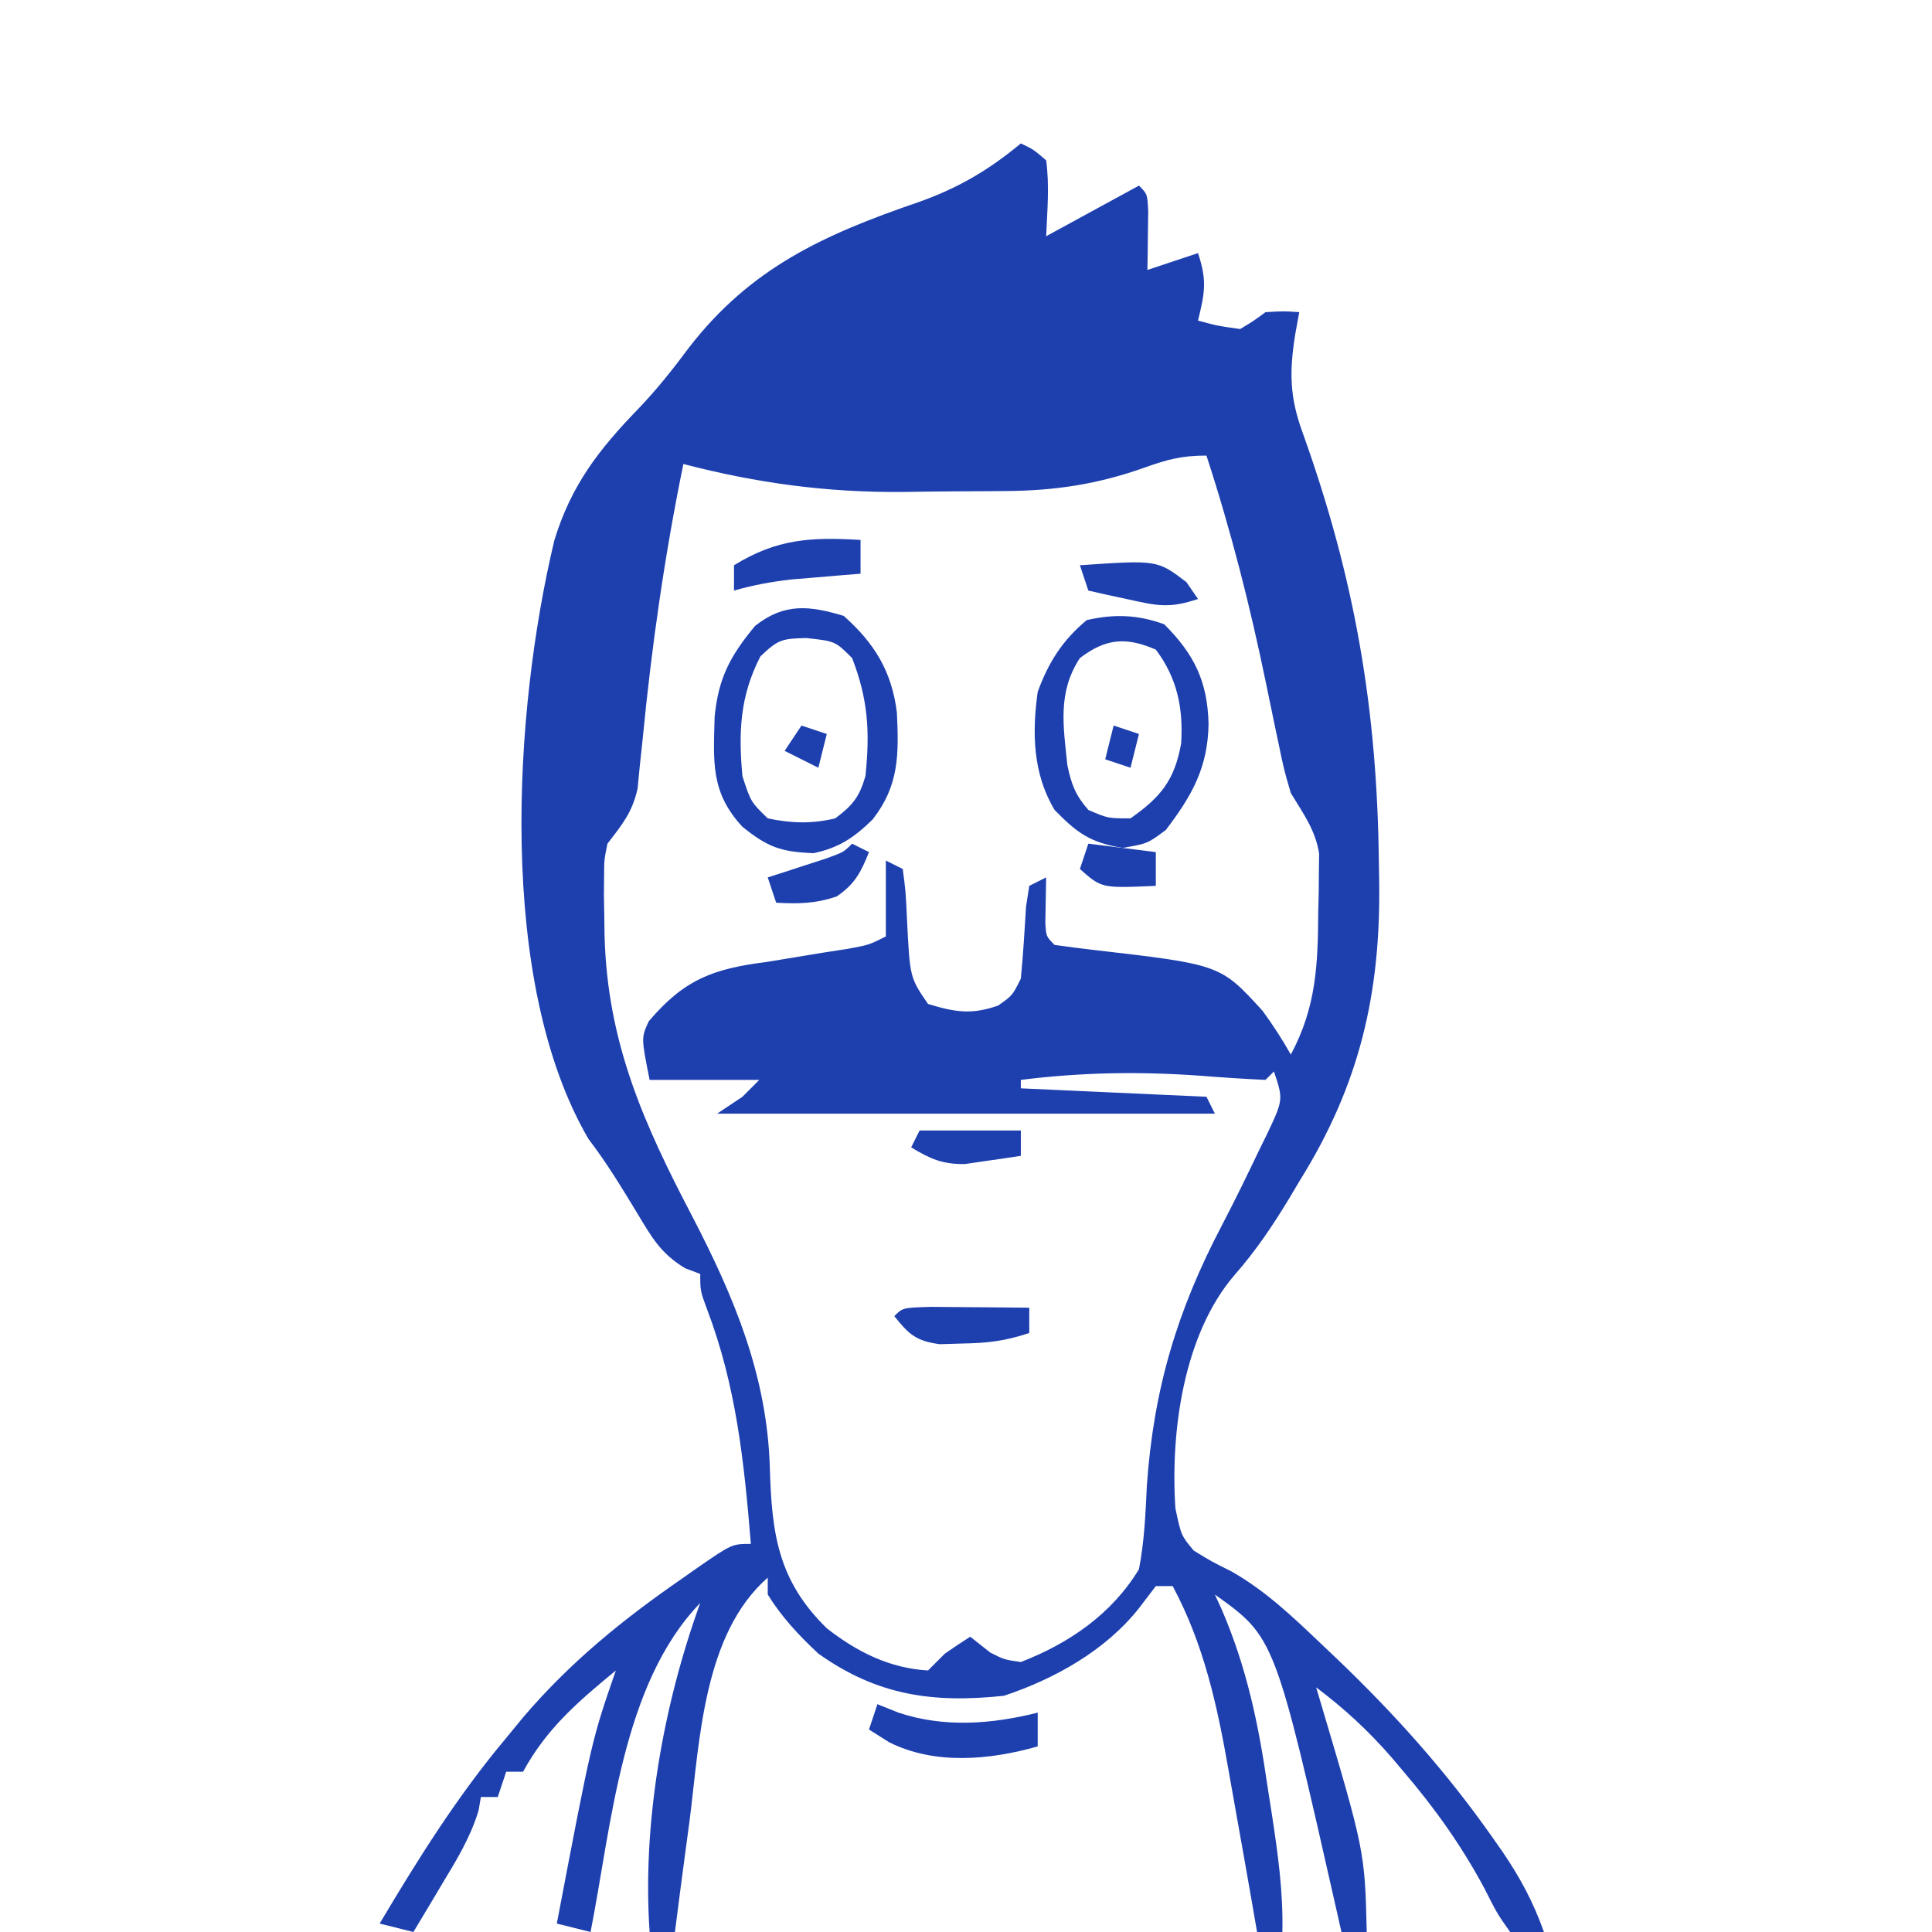
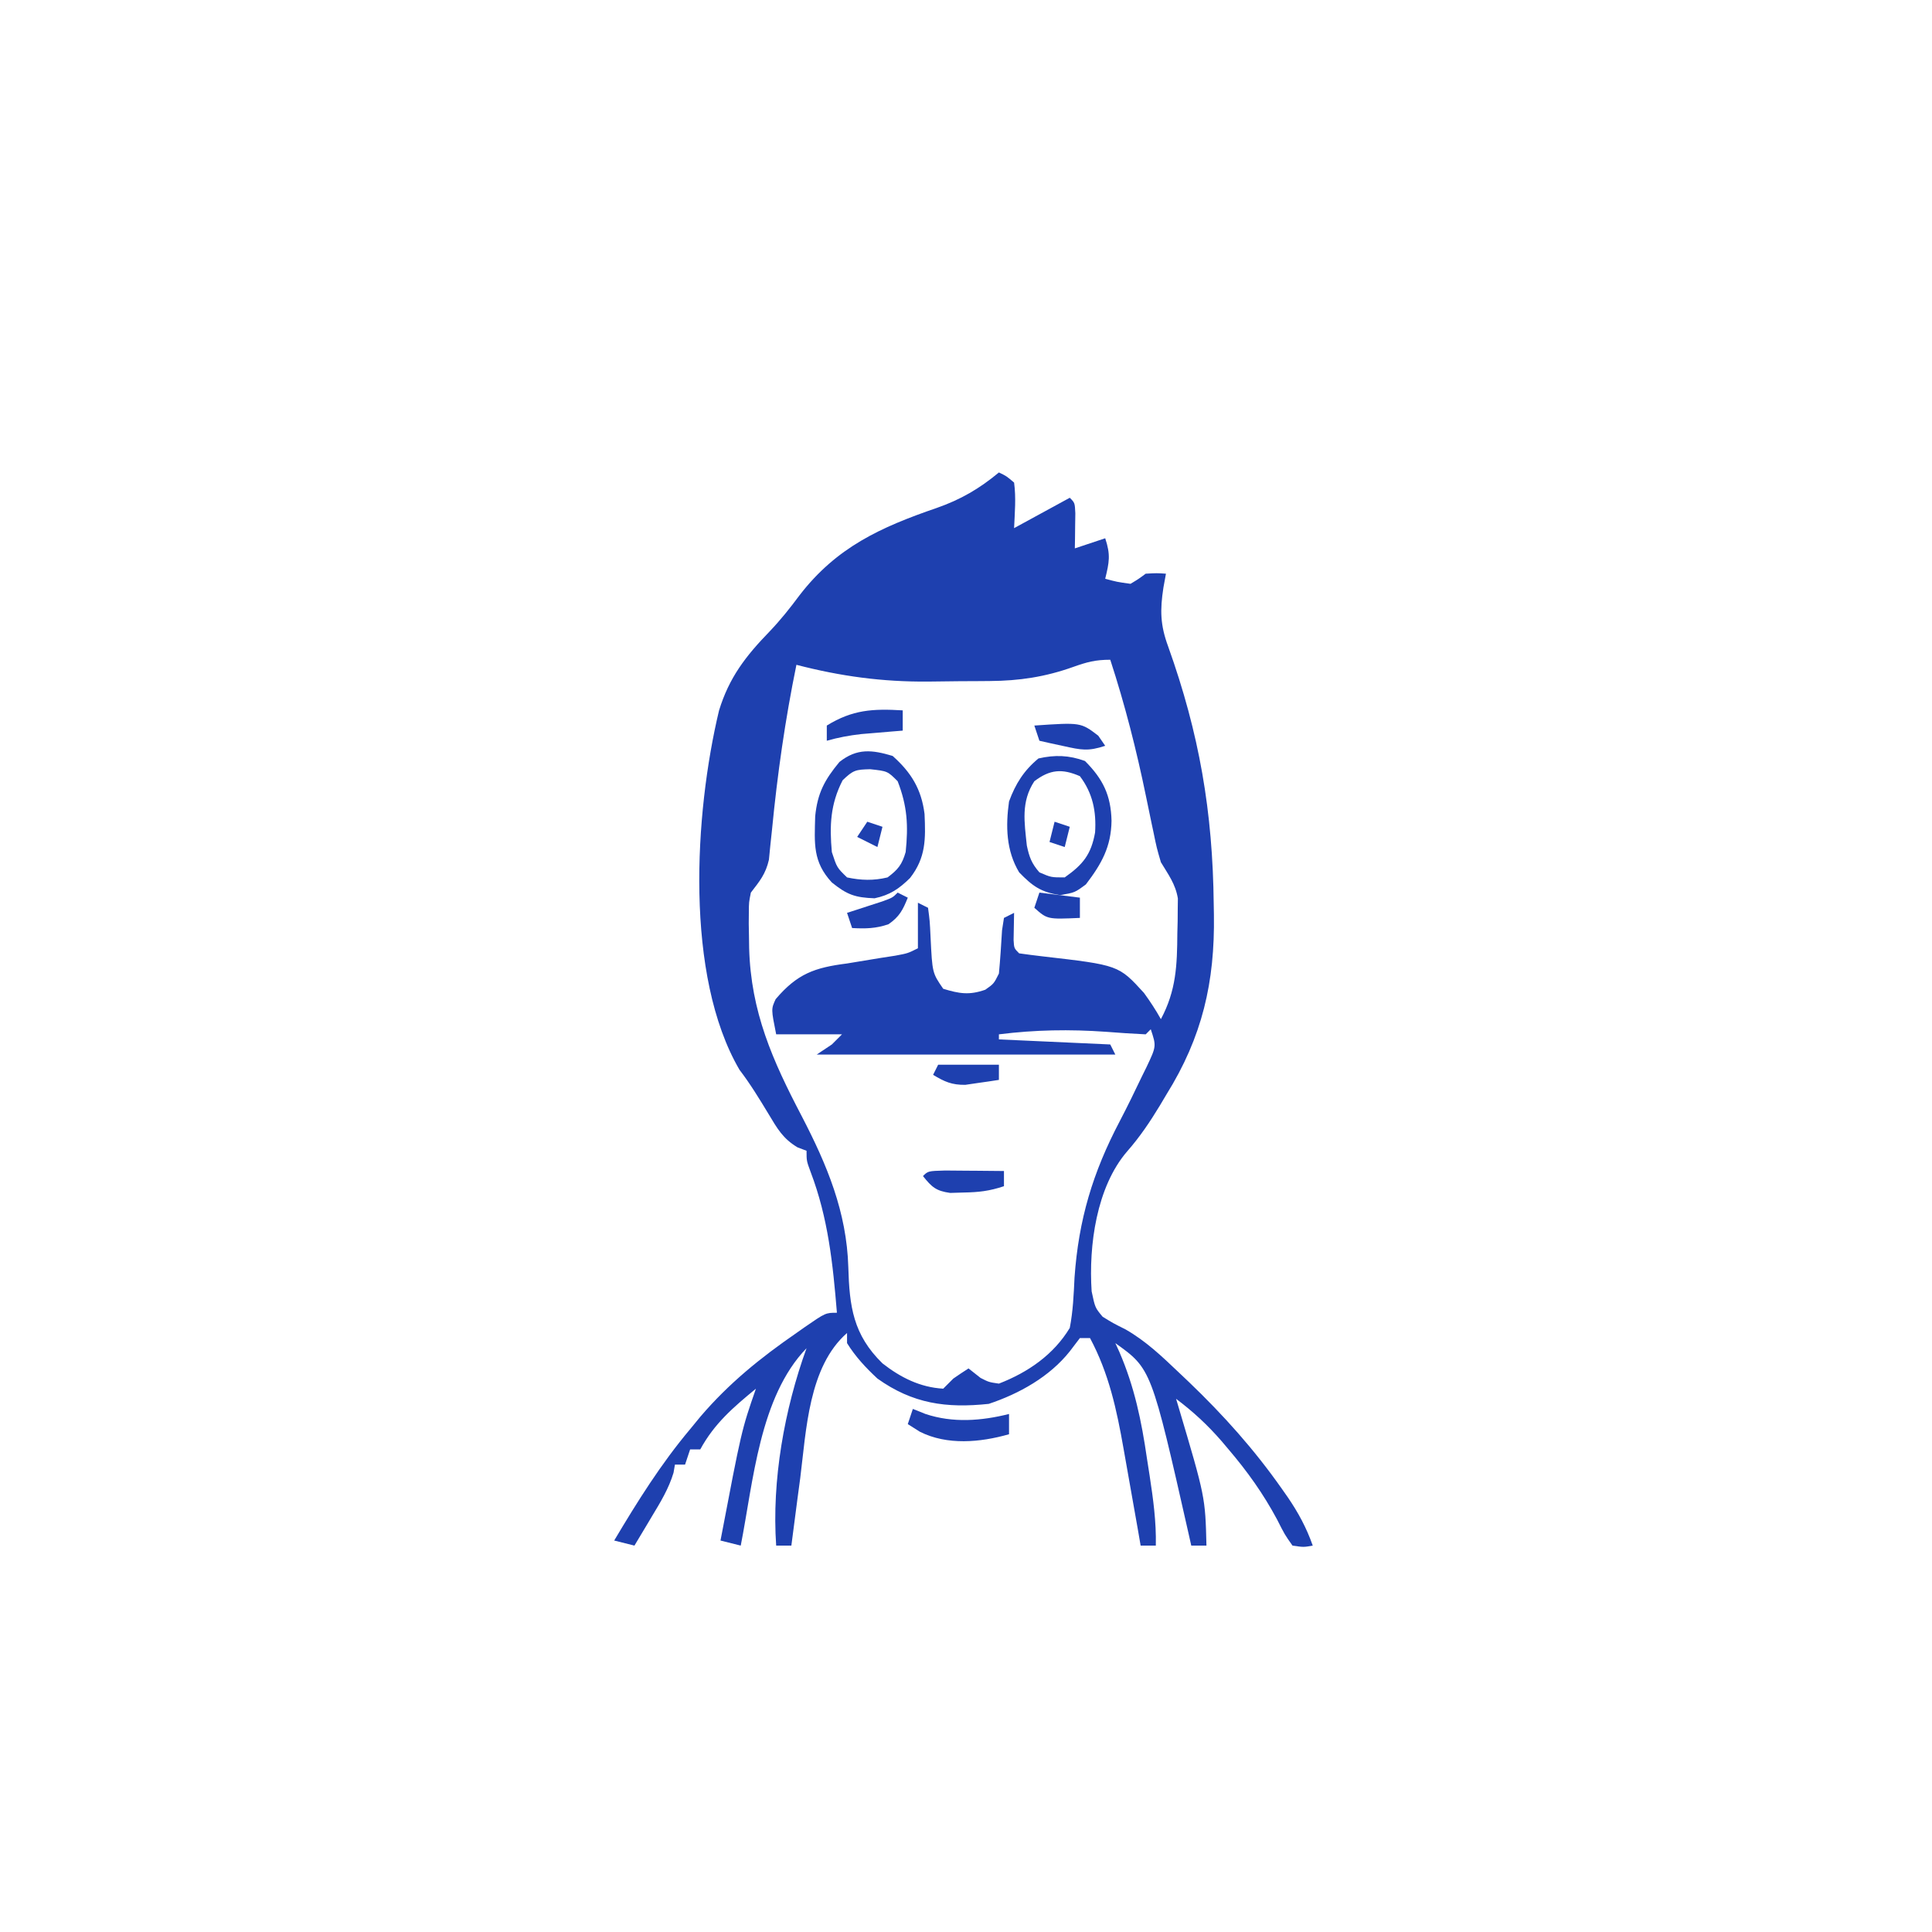
- <svg xmlns="http://www.w3.org/2000/svg" version="1.1" width="137" height="137" viewBox="0 0 229 229">
-   <path d="M0 0 C1.488 0.711 1.488 0.711 3 2 C3.411 5.039 3.132 7.922 3 11 C6.63 9.02 10.26 7.04 14 5 C15 6 15 6 15.098 8.066 C15.086 8.89 15.074 9.714 15.062 10.562 C15.053 11.389 15.044 12.215 15.035 13.066 C15.024 13.704 15.012 14.343 15 15 C16.98 14.34 18.96 13.68 21 13 C22.097 16.29 21.8 17.713 21 21 C23.312 21.625 23.312 21.625 26 22 C27.562 21.062 27.562 21.062 29 20 C31.188 19.875 31.188 19.875 33 20 C32.835 20.907 32.67 21.815 32.5 22.75 C31.816 27.194 31.869 30.125 33.426 34.352 C39.604 51.617 42.243 67.045 42.438 85.312 C42.444 85.652 42.444 85.652 42.475 87.373 C42.676 100.65 40.197 111.499 33.062 122.938 C32.645 123.639 32.228 124.341 31.799 125.064 C29.838 128.303 27.829 131.287 25.328 134.133 C19.274 141.169 17.718 152.719 18.32 161.773 C19 165 19 165 20.492 166.789 C22.562 168.062 22.562 168.062 25.031 169.297 C29.068 171.613 32.202 174.617 35.562 177.812 C36.217 178.433 36.871 179.054 37.546 179.693 C44.384 186.245 50.431 193.001 55.875 200.75 C56.257 201.293 56.639 201.837 57.033 202.397 C59.144 205.488 60.748 208.441 62 212 C60.191 212.324 60.191 212.324 58 212 C56.465 209.832 56.465 209.832 54.938 206.812 C52.224 201.756 49.098 197.365 45.375 193 C44.92 192.461 44.465 191.922 43.996 191.366 C41.232 188.179 38.374 185.533 35 183 C35.146 183.488 35.292 183.975 35.443 184.478 C40.768 202.411 40.768 202.411 41 212 C40.01 212 39.02 212 38 212 C37.844 211.306 37.689 210.611 37.529 209.896 C30.109 177.081 30.109 177.081 23 172 C23.263 172.573 23.525 173.146 23.796 173.737 C26.786 180.661 28.173 187.373 29.25 194.812 C29.423 195.918 29.595 197.023 29.773 198.162 C30.483 202.822 31.101 207.278 31 212 C30.01 212 29.02 212 28 212 C27.818 210.947 27.636 209.894 27.449 208.809 C26.785 204.983 26.106 201.161 25.419 197.339 C25.152 195.849 24.888 194.359 24.628 192.868 C23.274 185.153 21.73 177.986 18 171 C17.34 171 16.68 171 16 171 C15.34 171.866 14.68 172.732 14 173.625 C10.017 178.645 4.023 181.992 -2 184 C-10.417 184.897 -17.029 183.969 -24 179 C-26.3 176.857 -28.34 174.678 -30 172 C-30 171.34 -30 170.68 -30 170 C-37.608 176.665 -38.054 189.213 -39.25 198.688 C-39.423 199.986 -39.598 201.285 -39.773 202.584 C-40.195 205.721 -40.602 208.86 -41 212 C-41.99 212 -42.98 212 -44 212 C-44.891 199.161 -42.38 185.084 -38 173 C-47.311 182.643 -48.511 199.377 -51 212 C-52.32 211.67 -53.64 211.34 -55 211 C-50.844 189.186 -50.844 189.186 -48 181 C-52.469 184.683 -56.193 187.853 -59 193 C-59.66 193 -60.32 193 -61 193 C-61.33 193.99 -61.66 194.98 -62 196 C-62.66 196 -63.32 196 -64 196 C-64.092 196.531 -64.183 197.062 -64.277 197.609 C-65.234 200.773 -66.865 203.44 -68.562 206.25 C-68.892 206.804 -69.221 207.359 -69.561 207.93 C-70.369 209.289 -71.184 210.645 -72 212 C-73.32 211.67 -74.64 211.34 -76 211 C-71.417 203.299 -66.78 195.879 -61 189 C-60.667 188.595 -60.667 188.595 -58.984 186.543 C-53.349 179.945 -47.113 174.909 -40 170 C-39.731 169.811 -39.731 169.811 -38.373 168.854 C-34.239 166 -34.239 166 -32 166 C-32.795 156.33 -33.724 147.308 -37.195 138.188 C-38 136 -38 136 -38 134 C-38.588 133.778 -39.176 133.557 -39.781 133.328 C-42.682 131.592 -43.765 129.636 -45.5 126.75 C-47.317 123.746 -49.115 120.792 -51.25 118 C-62.095 99.409 -60.165 67.42 -55.293 47.043 C-53.29 40.503 -50.031 36.292 -45.301 31.414 C-43.122 29.128 -41.253 26.784 -39.375 24.25 C-32.076 14.784 -23.417 10.835 -12.25 7 C-7.539 5.351 -3.827 3.187 0 0 Z M14.625 38.438 C9.128 40.393 4.051 41.162 -1.777 41.203 C-2.425 41.209 -3.073 41.215 -3.74 41.22 C-5.111 41.23 -6.482 41.236 -7.853 41.24 C-9.9 41.25 -11.947 41.281 -13.994 41.312 C-23.033 41.383 -31.254 40.267 -40 38 C-42.218 48.814 -43.756 59.573 -44.822 70.568 C-44.932 71.603 -45.042 72.637 -45.156 73.703 C-45.202 74.165 -45.202 74.165 -45.432 76.505 C-46.077 79.336 -47.25 80.726 -49 83 C-49.388 84.916 -49.388 84.916 -49.398 86.906 C-49.405 87.644 -49.411 88.381 -49.418 89.141 C-49.404 89.92 -49.39 90.698 -49.375 91.5 C-49.363 92.308 -49.352 93.116 -49.34 93.949 C-48.998 106.573 -44.713 116.161 -38.96 127.15 C-33.96 136.781 -30.064 146.075 -29.749 157.018 C-29.525 164.721 -28.81 170.333 -23 176 C-19.442 178.784 -15.575 180.739 -11 181 C-10.34 180.34 -9.68 179.68 -9 179 C-8.012 178.316 -7.014 177.645 -6 177 C-5.216 177.619 -4.433 178.238 -3.625 178.875 C-1.984 179.711 -1.984 179.711 0 180 C5.737 177.781 10.8 174.295 14 169 C14.643 165.703 14.779 162.413 14.938 159.062 C15.746 147.604 18.536 138.304 23.883 128.141 C25.425 125.186 26.879 122.195 28.312 119.188 C28.592 118.623 28.871 118.059 29.158 117.478 C31.114 113.343 31.114 113.343 30 110 C29.67 110.33 29.34 110.66 29 111 C26.386 110.88 23.795 110.707 21.188 110.5 C13.981 109.989 7.183 110.1 0 111 C0 111.33 0 111.66 0 112 C3.63 112.165 3.63 112.165 22 113 C22.33 113.66 22.66 114.32 23 115 C3.53 115 -15.94 115 -36 115 C-35.505 114.67 -35.505 114.67 -33 113 C-32.67 112.67 -32.67 112.67 -31 111 C-35.29 111 -39.58 111 -44 111 C-45 106 -45 106 -44.102 104.051 C-39.838 99.031 -36.419 97.816 -30 97 C-27.853 96.651 -25.707 96.297 -23.562 95.938 C-23.058 95.86 -23.058 95.86 -20.504 95.465 C-18 95 -18 95 -16 94 C-16 91.03 -16 88.06 -16 85 C-15.67 85.165 -15.67 85.165 -14 86 C-13.656 88.582 -13.656 88.582 -13.5 91.812 C-13.156 98.868 -13.156 98.868 -11 102 C-7.815 102.969 -5.852 103.299 -2.688 102.188 C-1 101 -1 101 0 99 C0.274 96.147 0.446 93.294 0.621 90.434 C0.684 90.032 0.684 90.032 1 88 C1.66 87.67 2.32 87.34 3 87 C2.967 88.79 2.935 90.581 2.902 92.371 C3 94 3 94 4 95 C5.535 95.213 7.07 95.42 8.61 95.594 C23.653 97.329 23.653 97.329 28.656 102.816 C29.882 104.502 30.984 106.182 32 108 C35.024 102.355 35.21 97.351 35.25 91.062 C35.271 90.264 35.291 89.465 35.312 88.643 C35.318 87.865 35.323 87.087 35.328 86.285 C35.337 85.583 35.347 84.88 35.356 84.156 C34.887 81.317 33.482 79.456 32 77 C31.172 74.16 31.172 74.16 30.535 71.062 C30.416 70.501 30.296 69.94 30.173 69.361 C29.794 67.576 29.427 65.788 29.062 64 C27.171 54.815 24.911 45.922 22 37 C19.047 37 17.366 37.46 14.625 38.438 Z " fill="#1e40af" transform="translate(121,17)" />
-   <path d="M0 0 C0 1.32 0 2.64 0 4 C-0.748 4.061 -1.495 4.121 -2.266 4.184 C-3.25 4.267 -4.235 4.351 -5.25 4.438 C-5.737 4.478 -5.737 4.478 -8.203 4.684 C-10.565 4.951 -12.719 5.354 -15 6 C-15 5.01 -15 4.02 -15 3 C-9.906 -0.135 -5.915 -0.355 0 0 Z " fill="#1e40af" transform="translate(102,64)" />
-   <path d="M0 0 C9.173 -0.63 9.173 -0.63 12.625 2 C13.079 2.66 13.533 3.32 14 4 C10.617 5.128 9.232 4.818 5.812 4.062 C4.911 3.868 4.01 3.673 3.082 3.473 C2.738 3.395 2.738 3.395 1 3 C0.67 2.01 0.34 1.02 0 0 Z " fill="#1e40af" transform="translate(128,67)" />
-   <path d="M0 0 C3.652 3.243 5.691 6.541 6.309 11.453 C6.538 16.424 6.585 20.09 3.438 24.125 C1.248 26.273 -0.551 27.491 -3.562 28.125 C-7.43 27.984 -9.01 27.409 -12 25 C-15.803 20.894 -15.43 17.287 -15.293 11.918 C-14.832 7.329 -13.444 4.744 -10.5 1.188 C-7.022 -1.566 -4.039 -1.212 0 0 Z M-9.875 4.812 C-12.308 9.543 -12.474 13.791 -12 19 C-11 22.062 -11 22.062 -9 24 C-6.242 24.592 -3.746 24.664 -1 24 C1.067 22.461 1.865 21.467 2.582 18.984 C3.122 13.754 2.91 9.926 1 5 C-1 3 -1 3 -4.438 2.625 C-7.26 2.701 -7.757 2.765 -9.875 4.812 Z " fill="#1e40af" transform="translate(100,73)" />
-   <path d="M0 0 C3.568 3.568 5.131 6.788 5.25 11.812 C5.174 16.958 3.28 20.323 0.188 24.375 C-2 26 -2 26 -4.938 26.5 C-8.75 25.877 -10.319 24.756 -13 22 C-15.578 17.704 -15.683 12.871 -15 8 C-13.717 4.502 -12.061 1.878 -9.188 -0.5 C-5.933 -1.244 -3.152 -1.151 0 0 Z M-10 4 C-12.669 8.067 -11.962 12.075 -11.484 16.695 C-11.001 18.993 -10.532 20.244 -9 22 C-6.688 23 -6.688 23 -4 23 C-0.397 20.461 1.218 18.483 2 14.125 C2.268 9.969 1.54 6.367 -1 3 C-4.53 1.461 -6.927 1.669 -10 4 Z " fill="#1e40af" transform="translate(138,74)" />
-   <path d="M0 0 C0.99 0.33 1.98 0.66 3 1 C2.67 2.32 2.34 3.64 2 5 C0.68 4.34 -0.64 3.68 -2 3 C-1.34 2.01 -0.68 1.02 0 0 Z " fill="#1e40af" transform="translate(95,86)" />
-   <path d="M0 0 C0.99 0.33 1.98 0.66 3 1 C2.67 2.32 2.34 3.64 2 5 C1.01 4.67 0.02 4.34 -1 4 C-0.67 2.68 -0.34 1.36 0 0 Z " fill="#1e40af" transform="translate(132,86)" />
-   <path d="M0 0 C0.66 0.33 1.32 0.66 2 1 C1.036 3.409 0.348 4.76 -1.812 6.25 C-4.323 7.111 -6.363 7.146 -9 7 C-9.33 6.01 -9.66 5.02 -10 4 C-9.362 3.795 -8.724 3.59 -8.066 3.379 C-7.24 3.109 -6.414 2.84 -5.562 2.562 C-4.739 2.296 -3.915 2.029 -3.066 1.754 C-1 1 -1 1 0 0 Z " fill="#1e40af" transform="translate(101,100)" />
-   <path d="M0 0 C2.64 0.33 5.28 0.66 8 1 C8 2.32 8 3.64 8 5 C1.571 5.286 1.571 5.286 -1 3 C-0.67 2.01 -0.34 1.02 0 0 Z " fill="#1e40af" transform="translate(129,100)" />
-   <path d="M0 0 C3.96 0 7.92 0 12 0 C12 0.99 12 1.98 12 3 C10.586 3.224 9.168 3.428 7.75 3.625 C6.961 3.741 6.172 3.857 5.359 3.977 C2.678 4.003 1.273 3.366 -1 2 C-0.67 1.34 -0.34 0.68 0 0 Z " fill="#1e40af" transform="translate(109,134)" />
-   <path d="M0 0 C1.395 0.007 2.789 0.019 4.184 0.035 C4.895 0.04 5.605 0.044 6.338 0.049 C8.099 0.061 9.86 0.079 11.621 0.098 C11.621 1.088 11.621 2.078 11.621 3.098 C8.716 4.066 6.655 4.293 3.621 4.348 C2.755 4.373 1.889 4.399 0.996 4.426 C-1.808 4.038 -2.642 3.269 -4.379 1.098 C-3.379 0.098 -3.379 0.098 0 0 Z " fill="#1e40af" transform="translate(110.3789,154.9023)" />
-   <path d="M0 0 C0.412 0.165 0.412 0.165 2.5 1 C7.912 2.804 13.521 2.37 19 1 C19 2.32 19 3.64 19 5 C13.324 6.622 6.772 7.224 1.375 4.5 C0.591 4.005 -0.193 3.51 -1 3 C-0.67 2.01 -0.34 1.02 0 0 Z " fill="#1e40af" transform="translate(104,202)" />
+ <svg xmlns="http://www.w3.org/2000/svg" version="1.1" width="229" height="229" viewBox="0 0 229 229">
+   <g transform="translate(45.8,45.8) scale(0.6)">
+     <path d="M0 0 C1.488 0.711 1.488 0.711 3 2 C3.411 5.039 3.132 7.922 3 11 C6.63 9.02 10.26 7.04 14 5 C15 6 15 6 15.098 8.066 C15.086 8.89 15.074 9.714 15.062 10.562 C15.053 11.389 15.044 12.215 15.035 13.066 C15.024 13.704 15.012 14.343 15 15 C16.98 14.34 18.96 13.68 21 13 C22.097 16.29 21.8 17.713 21 21 C23.312 21.625 23.312 21.625 26 22 C27.562 21.062 27.562 21.062 29 20 C31.188 19.875 31.188 19.875 33 20 C32.835 20.907 32.67 21.815 32.5 22.75 C31.816 27.194 31.869 30.125 33.426 34.352 C39.604 51.617 42.243 67.045 42.438 85.312 C42.444 85.652 42.444 85.652 42.475 87.373 C42.676 100.65 40.197 111.499 33.062 122.938 C32.645 123.639 32.228 124.341 31.799 125.064 C29.838 128.303 27.829 131.287 25.328 134.133 C19.274 141.169 17.718 152.719 18.32 161.773 C19 165 19 165 20.492 166.789 C22.562 168.062 22.562 168.062 25.031 169.297 C29.068 171.613 32.202 174.617 35.562 177.812 C36.217 178.433 36.871 179.054 37.546 179.693 C44.384 186.245 50.431 193.001 55.875 200.75 C56.257 201.293 56.639 201.837 57.033 202.397 C59.144 205.488 60.748 208.441 62 212 C60.191 212.324 60.191 212.324 58 212 C56.465 209.832 56.465 209.832 54.938 206.812 C52.224 201.756 49.098 197.365 45.375 193 C44.92 192.461 44.465 191.922 43.996 191.366 C41.232 188.179 38.374 185.533 35 183 C35.146 183.488 35.292 183.975 35.443 184.478 C40.768 202.411 40.768 202.411 41 212 C40.01 212 39.02 212 38 212 C37.844 211.306 37.689 210.611 37.529 209.896 C30.109 177.081 30.109 177.081 23 172 C23.263 172.573 23.525 173.146 23.796 173.737 C26.786 180.661 28.173 187.373 29.25 194.812 C29.423 195.918 29.595 197.023 29.773 198.162 C30.483 202.822 31.101 207.278 31 212 C30.01 212 29.02 212 28 212 C27.818 210.947 27.636 209.894 27.449 208.809 C26.785 204.983 26.106 201.161 25.419 197.339 C25.152 195.849 24.888 194.359 24.628 192.868 C23.274 185.153 21.73 177.986 18 171 C17.34 171 16.68 171 16 171 C15.34 171.866 14.68 172.732 14 173.625 C10.017 178.645 4.023 181.992 -2 184 C-10.417 184.897 -17.029 183.969 -24 179 C-26.3 176.857 -28.34 174.678 -30 172 C-30 171.34 -30 170.68 -30 170 C-37.608 176.665 -38.054 189.213 -39.25 198.688 C-39.423 199.986 -39.598 201.285 -39.773 202.584 C-40.195 205.721 -40.602 208.86 -41 212 C-41.99 212 -42.98 212 -44 212 C-44.891 199.161 -42.38 185.084 -38 173 C-47.311 182.643 -48.511 199.377 -51 212 C-52.32 211.67 -53.64 211.34 -55 211 C-50.844 189.186 -50.844 189.186 -48 181 C-52.469 184.683 -56.193 187.853 -59 193 C-59.66 193 -60.32 193 -61 193 C-61.33 193.99 -61.66 194.98 -62 196 C-62.66 196 -63.32 196 -64 196 C-64.092 196.531 -64.183 197.062 -64.277 197.609 C-65.234 200.773 -66.865 203.44 -68.562 206.25 C-68.892 206.804 -69.221 207.359 -69.561 207.93 C-70.369 209.289 -71.184 210.645 -72 212 C-73.32 211.67 -74.64 211.34 -76 211 C-71.417 203.299 -66.78 195.879 -61 189 C-60.667 188.595 -60.667 188.595 -58.984 186.543 C-53.349 179.945 -47.113 174.909 -40 170 C-39.731 169.811 -39.731 169.811 -38.373 168.854 C-34.239 166 -34.239 166 -32 166 C-32.795 156.33 -33.724 147.308 -37.195 138.188 C-38 136 -38 136 -38 134 C-38.588 133.778 -39.176 133.557 -39.781 133.328 C-42.682 131.592 -43.765 129.636 -45.5 126.75 C-47.317 123.746 -49.115 120.792 -51.25 118 C-62.095 99.409 -60.165 67.42 -55.293 47.043 C-53.29 40.503 -50.031 36.292 -45.301 31.414 C-43.122 29.128 -41.253 26.784 -39.375 24.25 C-32.076 14.784 -23.417 10.835 -12.25 7 C-7.539 5.351 -3.827 3.187 0 0 Z M14.625 38.438 C9.128 40.393 4.051 41.162 -1.777 41.203 C-2.425 41.209 -3.073 41.215 -3.74 41.22 C-5.111 41.23 -6.482 41.236 -7.853 41.24 C-9.9 41.25 -11.947 41.281 -13.994 41.312 C-23.033 41.383 -31.254 40.267 -40 38 C-42.218 48.814 -43.756 59.573 -44.822 70.568 C-44.932 71.603 -45.042 72.637 -45.156 73.703 C-45.202 74.165 -45.202 74.165 -45.432 76.505 C-46.077 79.336 -47.25 80.726 -49 83 C-49.388 84.916 -49.388 84.916 -49.398 86.906 C-49.405 87.644 -49.411 88.381 -49.418 89.141 C-49.404 89.92 -49.39 90.698 -49.375 91.5 C-49.363 92.308 -49.352 93.116 -49.34 93.949 C-48.998 106.573 -44.713 116.161 -38.96 127.15 C-33.96 136.781 -30.064 146.075 -29.749 157.018 C-29.525 164.721 -28.81 170.333 -23 176 C-19.442 178.784 -15.575 180.739 -11 181 C-10.34 180.34 -9.68 179.68 -9 179 C-8.012 178.316 -7.014 177.645 -6 177 C-5.216 177.619 -4.433 178.238 -3.625 178.875 C-1.984 179.711 -1.984 179.711 0 180 C5.737 177.781 10.8 174.295 14 169 C14.643 165.703 14.779 162.413 14.938 159.062 C15.746 147.604 18.536 138.304 23.883 128.141 C25.425 125.186 26.879 122.195 28.312 119.188 C28.592 118.623 28.871 118.059 29.158 117.478 C31.114 113.343 31.114 113.343 30 110 C29.67 110.33 29.34 110.66 29 111 C26.386 110.88 23.795 110.707 21.188 110.5 C13.981 109.989 7.183 110.1 0 111 C0 111.33 0 111.66 0 112 C3.63 112.165 3.63 112.165 22 113 C22.33 113.66 22.66 114.32 23 115 C3.53 115 -15.94 115 -36 115 C-35.505 114.67 -35.505 114.67 -33 113 C-32.67 112.67 -32.67 112.67 -31 111 C-35.29 111 -39.58 111 -44 111 C-45 106 -45 106 -44.102 104.051 C-39.838 99.031 -36.419 97.816 -30 97 C-27.853 96.651 -25.707 96.297 -23.562 95.938 C-23.058 95.86 -23.058 95.86 -20.504 95.465 C-18 95 -18 95 -16 94 C-16 91.03 -16 88.06 -16 85 C-15.67 85.165 -15.67 85.165 -14 86 C-13.656 88.582 -13.656 88.582 -13.5 91.812 C-13.156 98.868 -13.156 98.868 -11 102 C-7.815 102.969 -5.852 103.299 -2.688 102.188 C-1 101 -1 101 0 99 C0.274 96.147 0.446 93.294 0.621 90.434 C0.684 90.032 0.684 90.032 1 88 C1.66 87.67 2.32 87.34 3 87 C2.967 88.79 2.935 90.581 2.902 92.371 C3 94 3 94 4 95 C5.535 95.213 7.07 95.42 8.61 95.594 C23.653 97.329 23.653 97.329 28.656 102.816 C29.882 104.502 30.984 106.182 32 108 C35.024 102.355 35.21 97.351 35.25 91.062 C35.271 90.264 35.291 89.465 35.312 88.643 C35.318 87.865 35.323 87.087 35.328 86.285 C35.337 85.583 35.347 84.88 35.356 84.156 C34.887 81.317 33.482 79.456 32 77 C31.172 74.16 31.172 74.16 30.535 71.062 C30.416 70.501 30.296 69.94 30.173 69.361 C29.794 67.576 29.427 65.788 29.062 64 C27.171 54.815 24.911 45.922 22 37 C19.047 37 17.366 37.46 14.625 38.438 Z " fill="#1e40af" transform="translate(121,17)" />
+     <path d="M0 0 C0 1.32 0 2.64 0 4 C-0.748 4.061 -1.495 4.121 -2.266 4.184 C-3.25 4.267 -4.235 4.351 -5.25 4.438 C-5.737 4.478 -5.737 4.478 -8.203 4.684 C-10.565 4.951 -12.719 5.354 -15 6 C-15 5.01 -15 4.02 -15 3 C-9.906 -0.135 -5.915 -0.355 0 0 Z " fill="#1e40af" transform="translate(102,64)" />
+     <path d="M0 0 C9.173 -0.63 9.173 -0.63 12.625 2 C13.079 2.66 13.533 3.32 14 4 C10.617 5.128 9.232 4.818 5.812 4.062 C4.911 3.868 4.01 3.673 3.082 3.473 C2.738 3.395 2.738 3.395 1 3 C0.67 2.01 0.34 1.02 0 0 Z " fill="#1e40af" transform="translate(128,67)" />
+     <path d="M0 0 C3.652 3.243 5.691 6.541 6.309 11.453 C6.538 16.424 6.585 20.09 3.438 24.125 C1.248 26.273 -0.551 27.491 -3.562 28.125 C-7.43 27.984 -9.01 27.409 -12 25 C-15.803 20.894 -15.43 17.287 -15.293 11.918 C-14.832 7.329 -13.444 4.744 -10.5 1.188 C-7.022 -1.566 -4.039 -1.212 0 0 Z M-9.875 4.812 C-12.308 9.543 -12.474 13.791 -12 19 C-11 22.062 -11 22.062 -9 24 C-6.242 24.592 -3.746 24.664 -1 24 C1.067 22.461 1.865 21.467 2.582 18.984 C3.122 13.754 2.91 9.926 1 5 C-1 3 -1 3 -4.438 2.625 C-7.26 2.701 -7.757 2.765 -9.875 4.812 Z " fill="#1e40af" transform="translate(100,73)" />
+     <path d="M0 0 C3.568 3.568 5.131 6.788 5.25 11.812 C5.174 16.958 3.28 20.323 0.188 24.375 C-2 26 -2 26 -4.938 26.5 C-8.75 25.877 -10.319 24.756 -13 22 C-15.578 17.704 -15.683 12.871 -15 8 C-13.717 4.502 -12.061 1.878 -9.188 -0.5 C-5.933 -1.244 -3.152 -1.151 0 0 Z M-10 4 C-12.669 8.067 -11.962 12.075 -11.484 16.695 C-11.001 18.993 -10.532 20.244 -9 22 C-6.688 23 -6.688 23 -4 23 C-0.397 20.461 1.218 18.483 2 14.125 C2.268 9.969 1.54 6.367 -1 3 C-4.53 1.461 -6.927 1.669 -10 4 Z " fill="#1e40af" transform="translate(138,74)" />
+     <path d="M0 0 C0.99 0.33 1.98 0.66 3 1 C2.67 2.32 2.34 3.64 2 5 C0.68 4.34 -0.64 3.68 -2 3 C-1.34 2.01 -0.68 1.02 0 0 Z " fill="#1e40af" transform="translate(95,86)" />
+     <path d="M0 0 C0.99 0.33 1.98 0.66 3 1 C2.67 2.32 2.34 3.64 2 5 C1.01 4.67 0.02 4.34 -1 4 C-0.67 2.68 -0.34 1.36 0 0 Z " fill="#1e40af" transform="translate(132,86)" />
+     <path d="M0 0 C0.66 0.33 1.32 0.66 2 1 C1.036 3.409 0.348 4.76 -1.812 6.25 C-4.323 7.111 -6.363 7.146 -9 7 C-9.33 6.01 -9.66 5.02 -10 4 C-9.362 3.795 -8.724 3.59 -8.066 3.379 C-7.24 3.109 -6.414 2.84 -5.562 2.562 C-4.739 2.296 -3.915 2.029 -3.066 1.754 C-1 1 -1 1 0 0 Z " fill="#1e40af" transform="translate(101,100)" />
+     <path d="M0 0 C2.64 0.33 5.28 0.66 8 1 C8 2.32 8 3.64 8 5 C1.571 5.286 1.571 5.286 -1 3 C-0.67 2.01 -0.34 1.02 0 0 Z " fill="#1e40af" transform="translate(129,100)" />
+     <path d="M0 0 C3.96 0 7.92 0 12 0 C12 0.99 12 1.98 12 3 C10.586 3.224 9.168 3.428 7.75 3.625 C6.961 3.741 6.172 3.857 5.359 3.977 C2.678 4.003 1.273 3.366 -1 2 C-0.67 1.34 -0.34 0.68 0 0 Z " fill="#1e40af" transform="translate(109,134)" />
+     <path d="M0 0 C1.395 0.007 2.789 0.019 4.184 0.035 C4.895 0.04 5.605 0.044 6.338 0.049 C8.099 0.061 9.86 0.079 11.621 0.098 C11.621 1.088 11.621 2.078 11.621 3.098 C8.716 4.066 6.655 4.293 3.621 4.348 C2.755 4.373 1.889 4.399 0.996 4.426 C-1.808 4.038 -2.642 3.269 -4.379 1.098 C-3.379 0.098 -3.379 0.098 0 0 Z " fill="#1e40af" transform="translate(110.3789,154.9023)" />
+     <path d="M0 0 C0.412 0.165 0.412 0.165 2.5 1 C7.912 2.804 13.521 2.37 19 1 C19 2.32 19 3.64 19 5 C13.324 6.622 6.772 7.224 1.375 4.5 C0.591 4.005 -0.193 3.51 -1 3 C-0.67 2.01 -0.34 1.02 0 0 Z " fill="#1e40af" transform="translate(104,202)" />
+   </g>
</svg>
